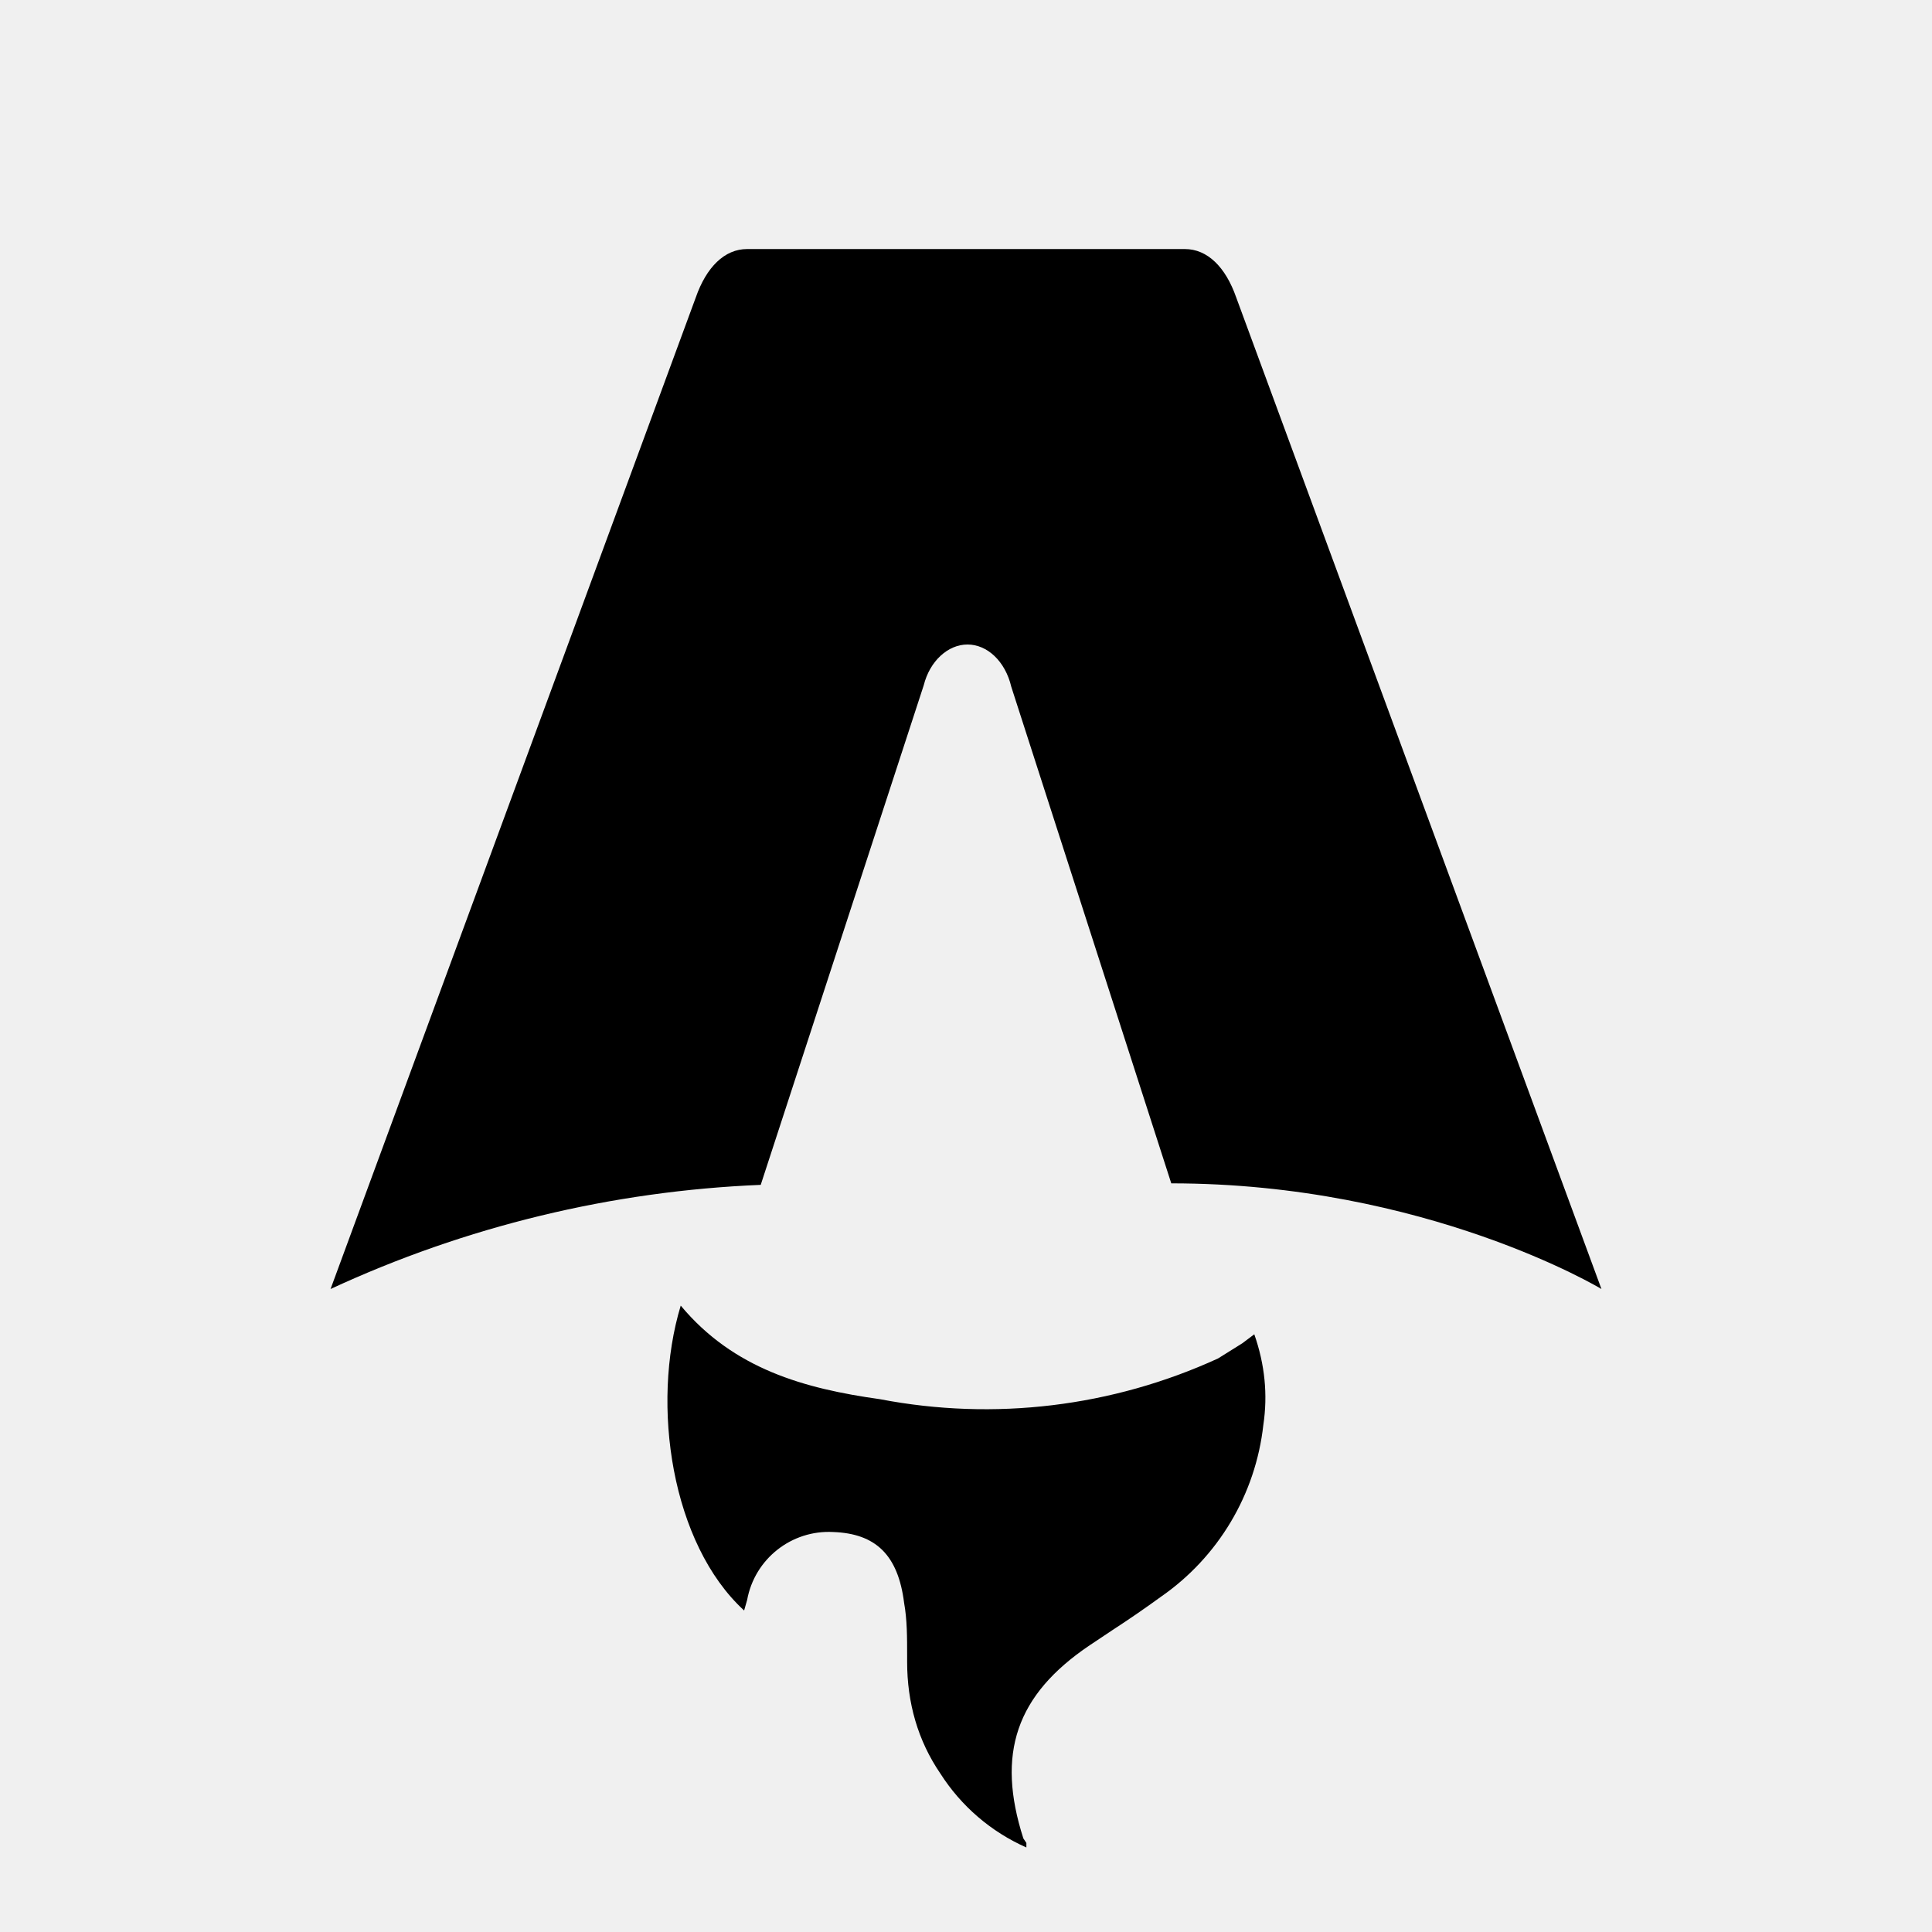
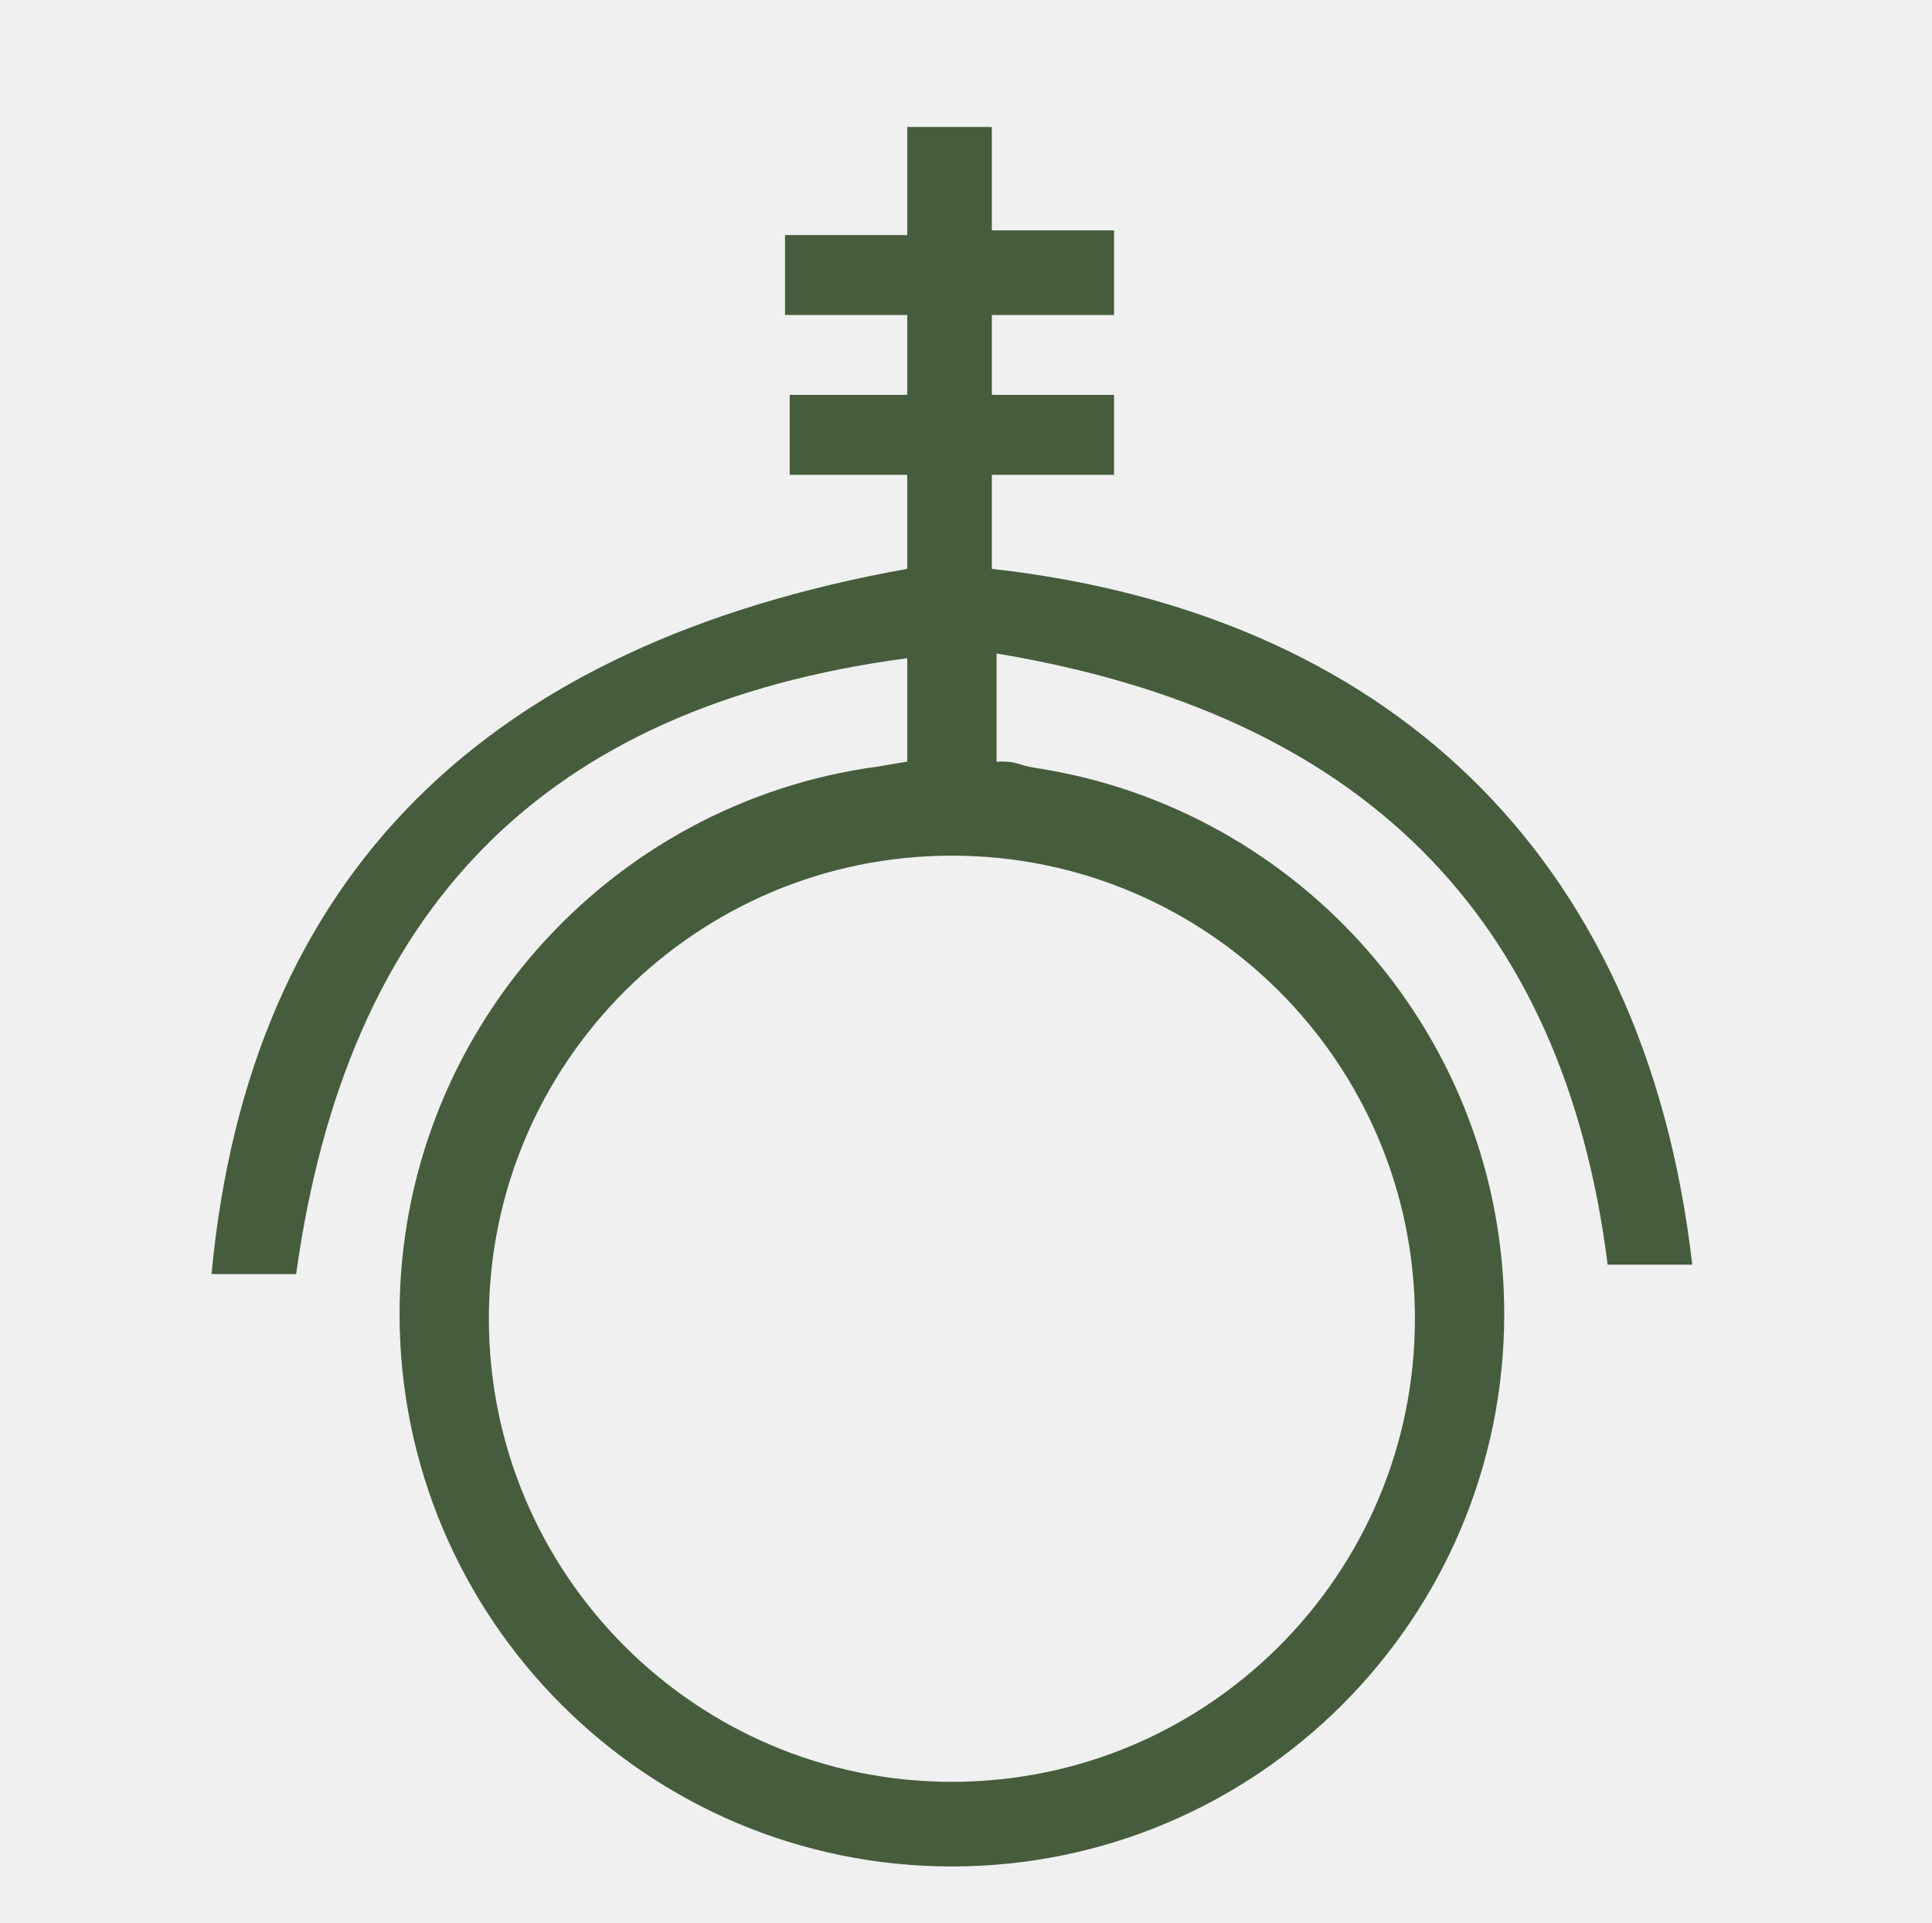
- <svg xmlns="http://www.w3.org/2000/svg" fill="none" viewBox="0 0 128 128">
-   <path d="M50.4 78.5a75.1 75.1 0 0 0-28.5 6.9l24.2-65.7c.7-2 1.9-3.2 3.4-3.2h29c1.5 0 2.7 1.2 3.4 3.2l24.2 65.7s-11.6-7-28.5-7L67 45.5c-.4-1.7-1.6-2.8-2.9-2.8-1.3 0-2.5 1.1-2.9 2.7L50.4 78.5Zm-1.1 28.2Zm-4.2-20.2c-2 6.6-.6 15.8 4.2 20.2a17.5 17.5 0 0 1 .2-.7 5.5 5.5 0 0 1 5.7-4.5c2.8.1 4.3 1.5 4.7 4.7.2 1.1.2 2.3.2 3.5v.4c0 2.7.7 5.2 2.2 7.4a13 13 0 0 0 5.7 4.9v-.3l-.2-.3c-1.8-5.6-.5-9.5 4.4-12.8l1.5-1a73 73 0 0 0 3.2-2.2 16 16 0 0 0 6.8-11.4c.3-2 .1-4-.6-6l-.8.6-1.6 1a37 37 0 0 1-22.4 2.7c-5-.7-9.7-2-13.2-6.2Z" />
-   <style>
-         path { fill: #000; }
-         @media (prefers-color-scheme: dark) {
-             path { fill: #FFF; }
-         }
-     </style>
+ <svg xmlns="http://www.w3.org/2000/svg" width="100%" height="100%" viewBox="0 0 411 409" version="1.1" xml:space="preserve" style="fill-rule:evenodd;clip-rule:evenodd;stroke-linejoin:round;stroke-miterlimit:2;">
+   <path d="M186.935,163.024c1.83,-0.328 3.848,-0.669 6.065,-1.024l0,-22c-77.616,10.315 -119.236,53.48 -130,131l-18,0c8.029,-85.417 58.948,-134.056 148,-150l0,-20l-25,0l0,-17l25,0l0,-17l-26,0l0,-17l26,0l0,-23l18,0l0,22l26,0l0,18l-26,0l0,17l26,0l0,17l-26,0l0,20c82.809,9.243 138.835,59.577 149,148l-18,0c-9.378,-74.566 -52.801,-117.211 -130,-130l0,23c4.637,-0.159 4.107,0.696 8.491,1.371c56.323,8.67 99.509,57.396 99.509,116.129c0,64.85 -52.65,117.5 -117.5,117.5c-64.85,0 -117.5,-52.65 -117.5,-117.5c0,-59.574 44.431,-108.852 101.935,-116.476Zm15.565,18.976c-54.364,0 -98.5,44.136 -98.5,98.5c0,54.364 44.136,98.5 98.5,98.5c54.364,0 98.5,-44.136 98.5,-98.5c0,-54.364 -44.136,-98.5 -98.5,-98.5Z" style="fill:#455d3c;" />
</svg>
